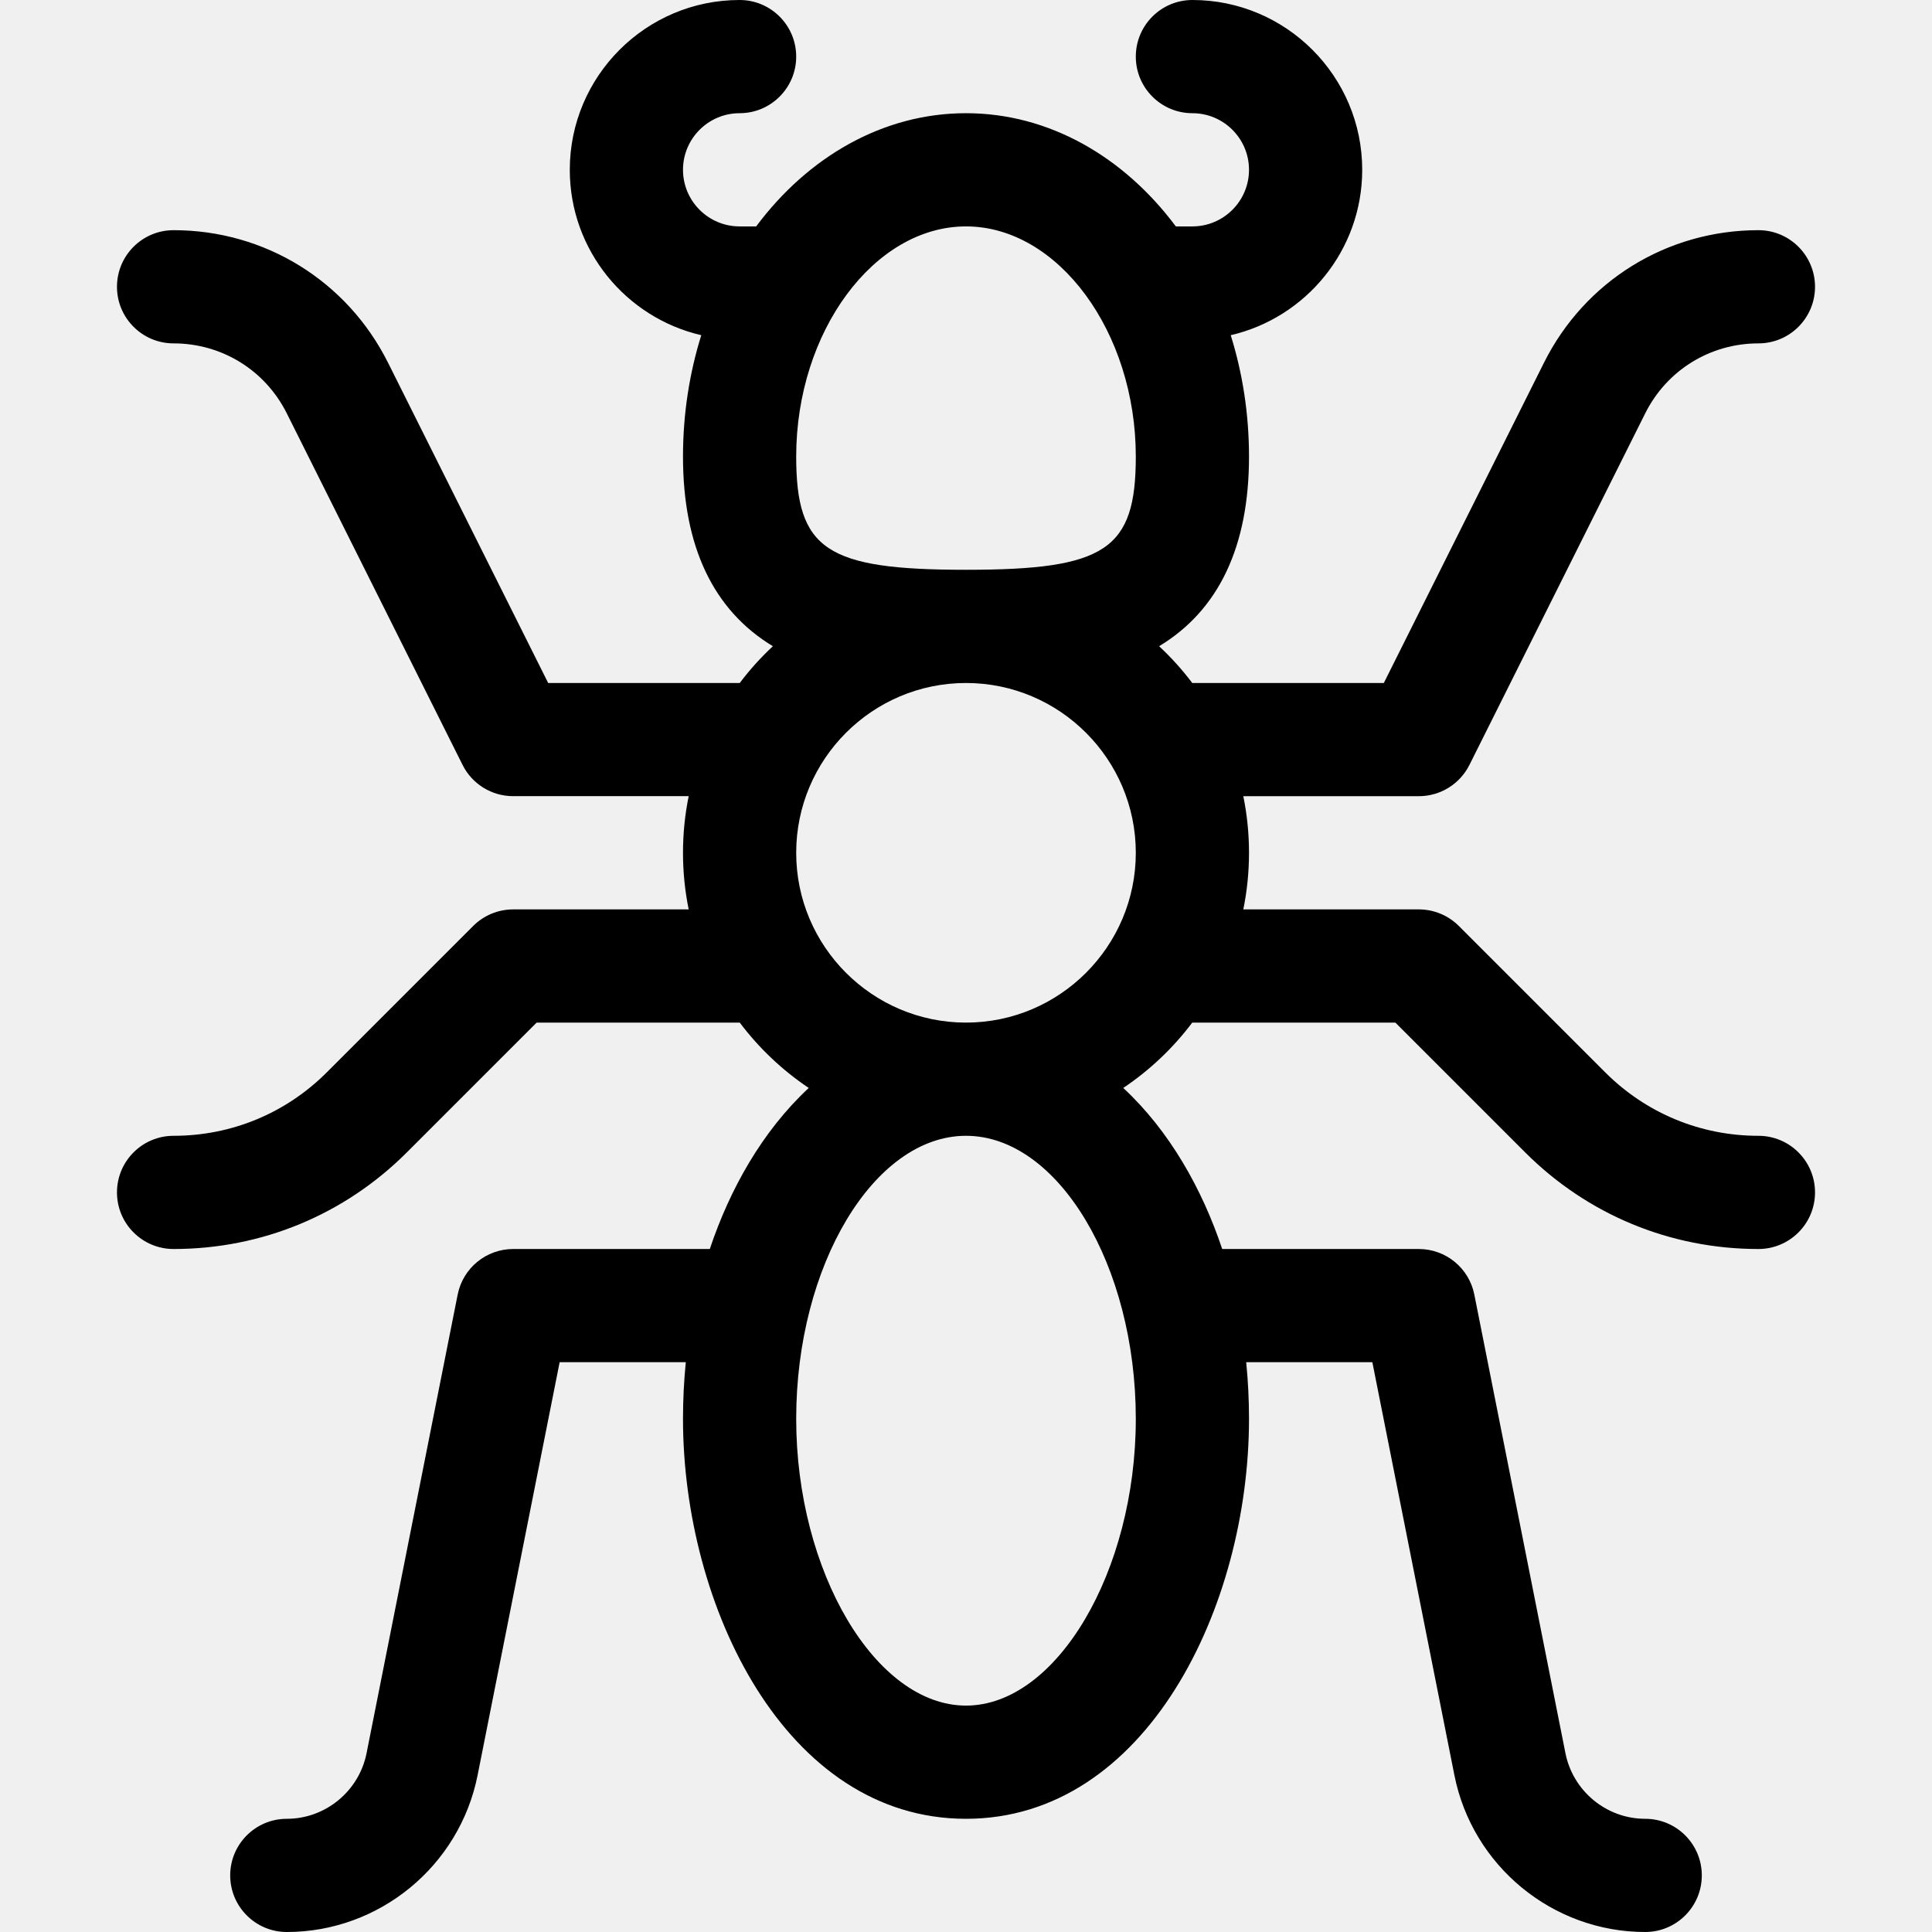
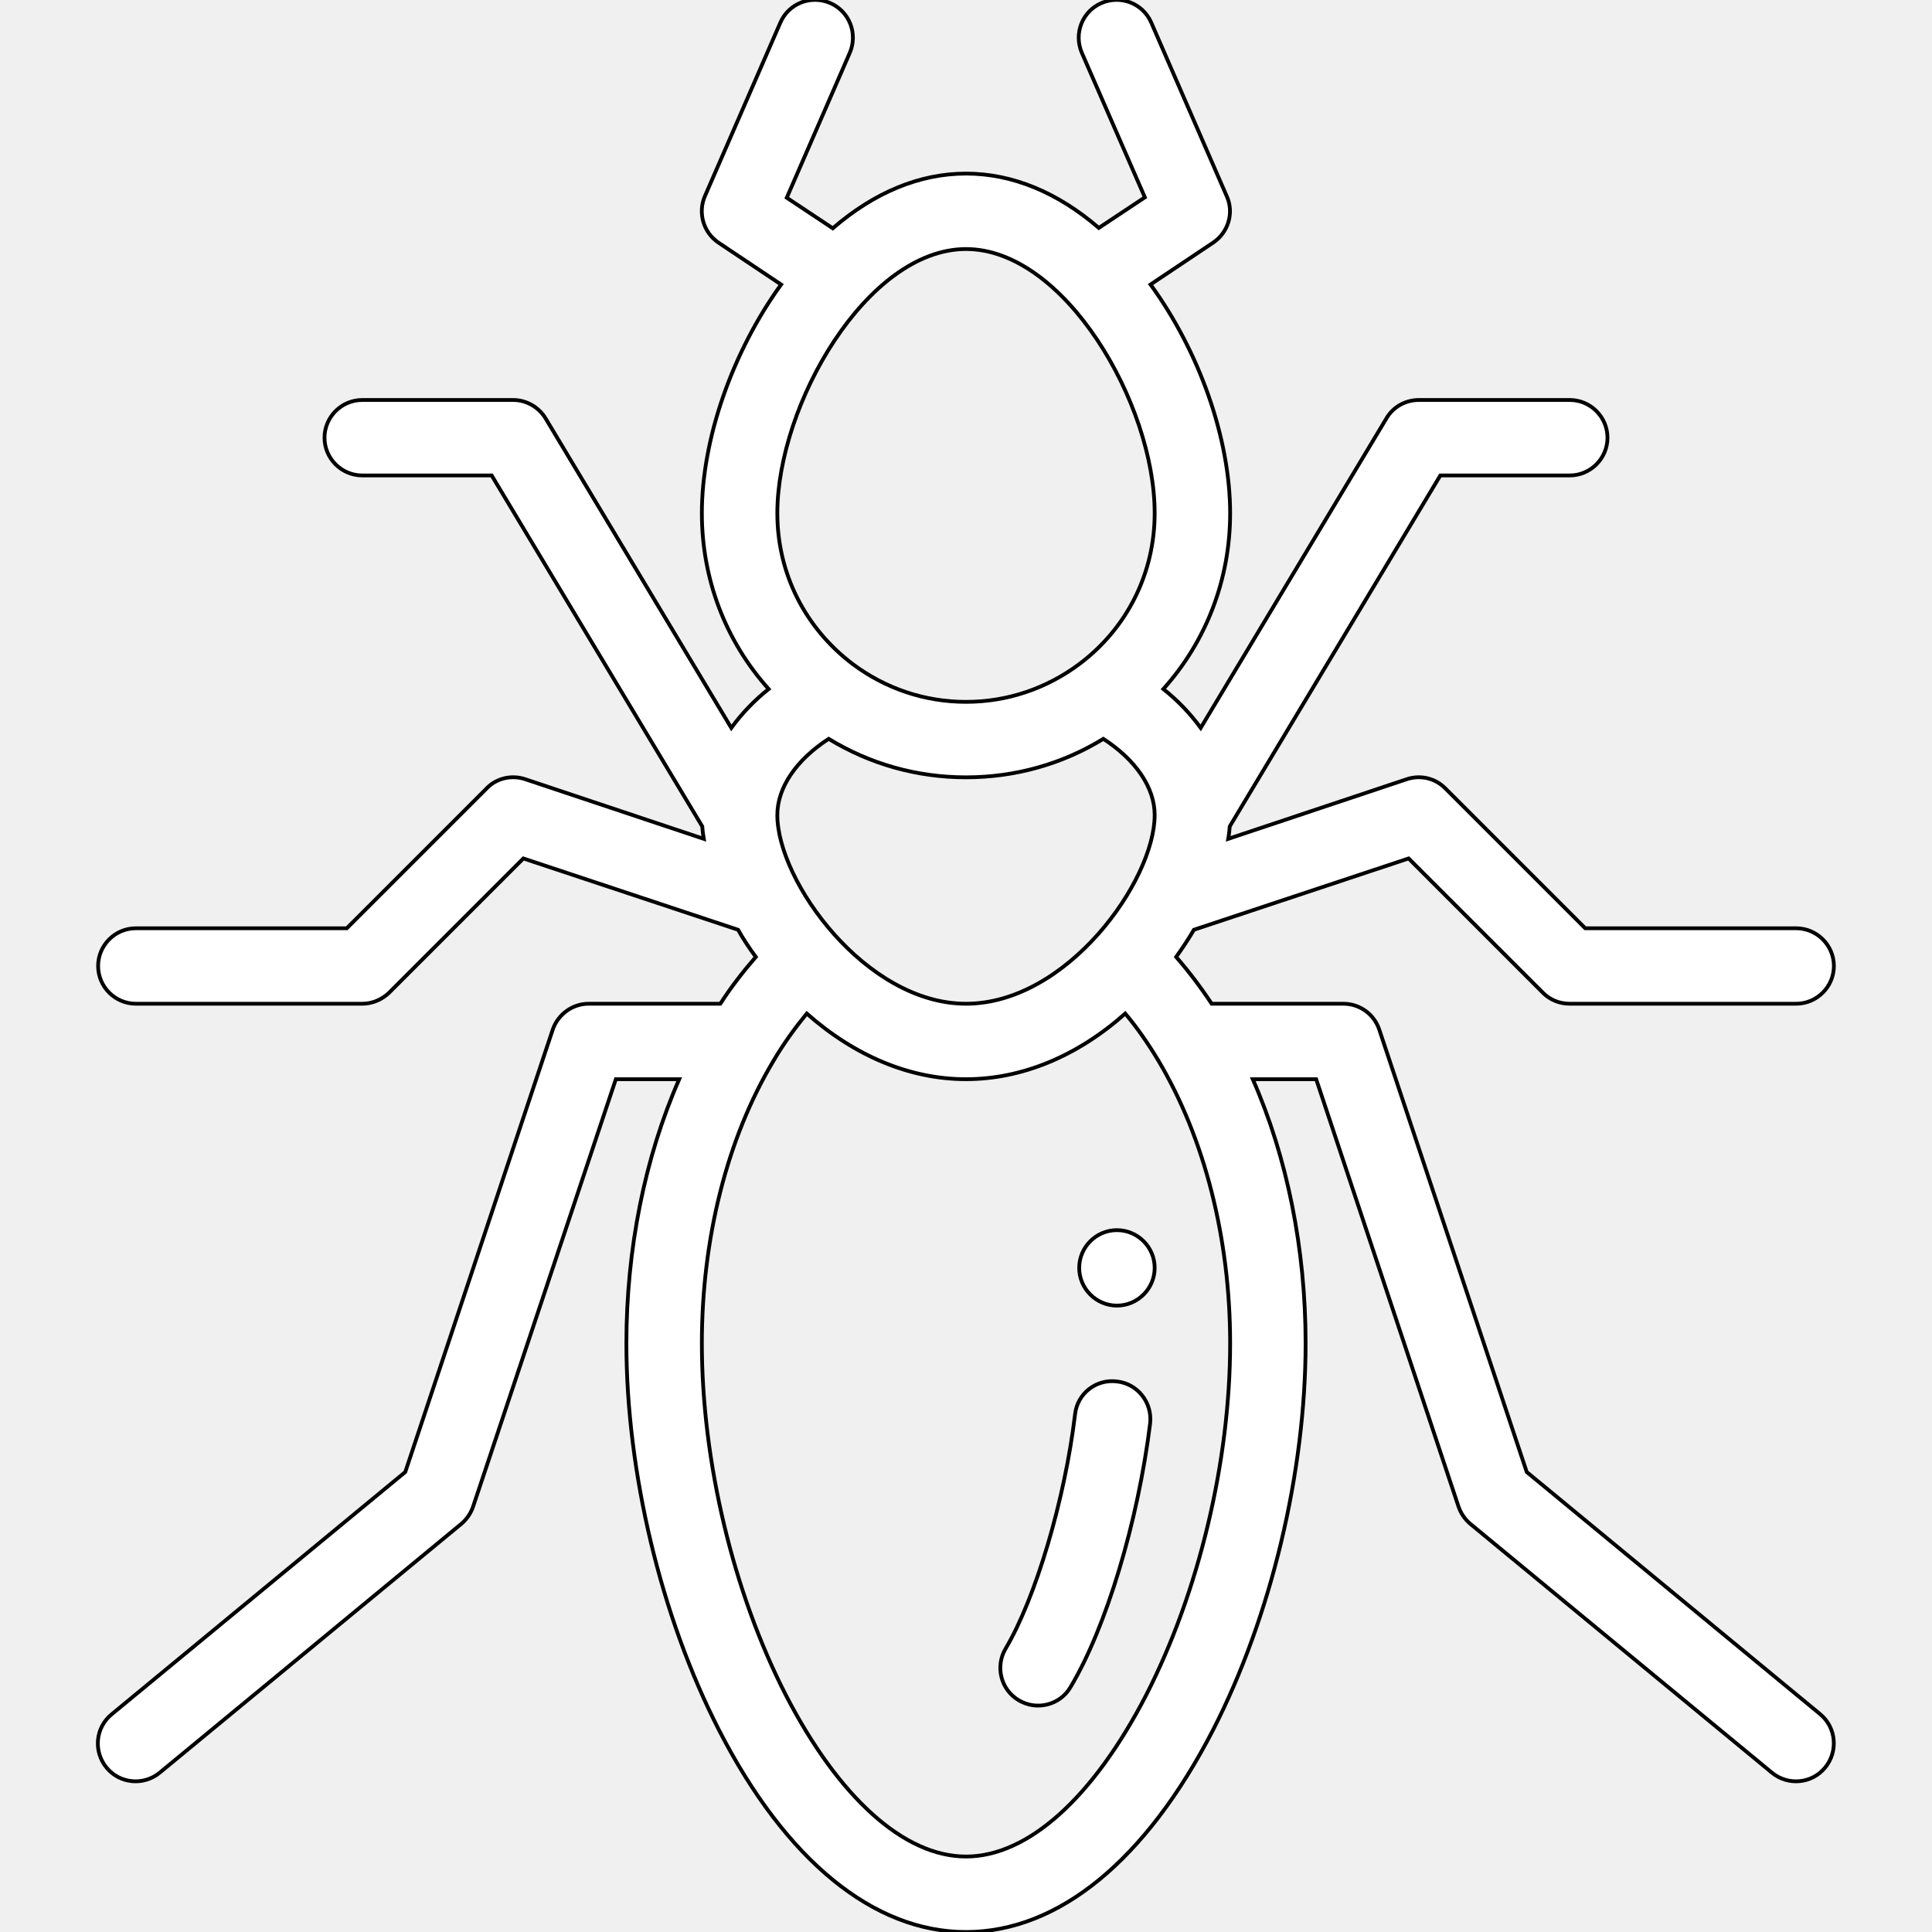
- <svg xmlns="http://www.w3.org/2000/svg" id="Capa_1" enable-background="new 0 0 512 512" height="512" viewBox="0 0 512 512" width="512">
-   <g>
-     <path d="m125.394 245.393-38.788 38.787c-10.846 10.847-25.266 16.82-40.606 16.82-8.284 0-15 6.716-15 15s6.716 15 15 15c23.353 0 45.308-9.094 61.819-25.606l34.394-34.394h53.828c5.075 6.746 11.261 12.609 18.283 17.32-12.317 11.452-20.933 26.853-26.218 42.68h-52.106c-7.157 0-13.317 5.057-14.713 12.077l-24.143 121.529c-2.003 10.079-10.893 17.394-21.137 17.394-8.284 0-15.003 6.716-15.003 15s6.719 15 15.003 15c24.513 0 45.777-17.473 50.562-41.547l21.745-109.463h33.432c-.495 4.94-.746 9.95-.746 15.01 0 49.539 27.082 106 75 106 47.792 0 75-56.258 75-106 0-5.06-.251-10.07-.745-15h33.432l21.746 109.453c4.783 24.074 26.046 41.547 50.567 41.547 8.284 0 14.996-6.716 14.996-15s-6.719-15-15.003-15c-10.244 0-19.134-7.315-21.136-17.393l-24.145-121.53c-1.395-7.02-7.555-12.077-14.712-12.077h-52.105c-5.284-15.824-13.9-31.227-26.218-42.68 7.022-4.711 13.207-10.574 18.283-17.32h53.828l34.394 34.393c16.51 16.513 38.465 25.607 61.818 25.607 8.284 0 15-6.716 15-15s-6.716-15-15-15c-15.34 0-29.76-5.973-40.606-16.82l-38.787-38.787c-2.813-2.813-6.628-4.393-10.607-4.393h-46.509c.988-4.848 1.509-9.864 1.509-15s-.521-10.152-1.509-15h46.509c5.682 0 10.876-3.21 13.416-8.292l46.585-93.168c5.717-11.436 17.212-18.54 29.999-18.54 8.284 0 15-6.716 15-15s-6.716-15-15-15c-24.224 0-46.001 13.459-56.832 35.125l-42.439 84.875h-50.77c-2.635-3.503-5.579-6.758-8.775-9.747 15.789-9.543 23.816-26.424 23.816-50.253 0-11.321-1.718-22.163-4.845-32.17 19.937-4.618 34.845-22.51 34.845-43.83 0-24.813-20.187-45-45-45-8.284 0-15 6.716-15 15s6.716 15 15 15c8.271 0 15 6.729 15 15s-6.729 15-15 15h-4.394c-13.733-18.413-33.575-30-55.606-30s-41.873 11.587-55.606 30h-4.394c-8.271 0-15-6.729-15-15s6.729-15 15-15c8.284 0 15-6.716 15-15s-6.716-15-15-15c-24.813 0-45 20.187-45 45 0 21.32 14.908 39.212 34.845 43.83-3.127 10.007-4.845 20.849-4.845 32.17 0 23.829 8.027 40.71 23.816 50.253-3.196 2.99-6.139 6.245-8.775 9.747h-50.77l-42.438-84.875c-10.832-21.666-32.609-35.125-56.833-35.125-8.284 0-15 6.716-15 15s6.716 15 15 15c12.787 0 24.282 7.104 30 18.541l46.584 93.167c2.54 5.082 7.734 8.292 13.416 8.282h46.509c-.988 4.858-1.509 9.874-1.509 15.01s.521 10.152 1.509 15h-46.509c-3.979 0-7.794 1.58-10.606 4.393zm175.606 130.607c0 40.486-21.028 76-45 76s-45-35.514-45-76c0-40.654 20.607-75 45-75s45 34.346 45 75zm-45-316c24.393 0 45 27.935 45 61 0 24.673-7.99 30-45 30s-45-5.327-45-30c0-33.065 20.607-61 45-61zm0 121c24.813 0 45 20.187 45 45s-20.187 45-45 45-45-20.187-45-45 20.187-45 45-45z" />
-   </g>
+ <svg xmlns="http://www.w3.org/2000/svg" version="1.1" id="Layer_1" x="0px" y="0px" viewBox="0 0 512 512" style="enable-background:new 0 0 512 512;" xml:space="preserve">
+   <style type="text/css">
+ 	.st0{fill:#FFFFFF;stroke:#000000;stroke-miterlimit:10;}
+ </style>
+   <path class="st0" d="M306,336c0,5.5-4.5,10-10,10s-10-4.5-10-10c0-5.5,4.5-10,10-10S306,330.5,306,336z" />
+   <path class="st0" d="M296,366.1c-5.5-0.7-10.5,3.2-11.1,8.7c-2.7,22.7-10.5,48.8-18.4,62.1c-2.8,4.7-1.3,10.9,3.5,13.7  c4.7,2.8,10.9,1.3,13.7-3.5c9.5-15.9,17.9-44,21.1-69.9C305.4,371.7,301.5,366.7,296,366.1z" />
+   <path class="st0" d="M482.4,454.3l-77.8-64.2l-39.1-117.3c-1.4-4.1-5.2-6.8-9.5-6.8h-34.9c-2.9-4.4-6.1-8.6-9.4-12.4  c1.7-2.4,3.3-4.8,4.7-7.2l56.9-18.9l35.6,35.6c1.9,1.9,4.4,2.9,7.1,2.9h60c5.5,0,10-4.5,10-10c0-5.5-4.5-10-10-10h-55.9l-37.1-37.1  c-2.7-2.7-6.6-3.6-10.2-2.4l-47.3,15.8c0.2-1.1,0.3-2.2,0.4-3.3l55.8-93H416c5.5,0,10-4.5,10-10c0-5.5-4.5-10-10-10h-40  c-3.5,0-6.8,1.8-8.6,4.9l-49.2,82c-2.7-3.7-6-7.2-9.9-10.3c11.4-12.7,17.7-29.1,17.7-46.6c0-19.8-8.2-42.9-21.1-60.6l16.6-11.1  c4-2.7,5.6-7.9,3.6-12.3l-20-46c-2.2-5.1-8.1-7.4-13.2-5.2s-7.4,8.1-5.2,13.2l16.7,38.3l-12.2,8.1C280.3,51,268.3,46,256,46  s-24.3,5-35.3,14.5l-12.2-8.1L225.2,14c2.2-5.1-0.1-11-5.2-13.2c-5.1-2.2-11,0.1-13.2,5.2l-20,46c-1.9,4.4-0.4,9.6,3.6,12.3  l16.6,11.1C194.2,93.1,186,116.2,186,136c0,17.5,6.3,33.9,17.7,46.6c-3.9,3.1-7.2,6.6-9.9,10.3l-49.2-82c-1.8-3-5.1-4.9-8.6-4.9H96  c-5.5,0-10,4.5-10,10c0,5.5,4.5,10,10,10h34.3l55.8,93c0.1,1.1,0.2,2.2,0.4,3.3l-47.3-15.8c-3.6-1.2-7.6-0.3-10.2,2.4L91.9,246H36  c-5.5,0-10,4.5-10,10c0,5.5,4.5,10,10,10h60c2.7,0,5.2-1.1,7.1-2.9l35.6-35.6l56.9,18.9c1.4,2.5,3,4.9,4.7,7.2  c-3.3,3.8-6.5,7.9-9.4,12.4H156c-4.3,0-8.1,2.8-9.5,6.8l-39.1,117.3l-77.8,64.2c-4.3,3.5-4.9,9.8-1.4,14.1c3.5,4.3,9.8,4.9,14.1,1.4  l80-66c1.4-1.2,2.5-2.8,3.1-4.6L163.2,286H180c-9.1,20.7-14,45-14,70c0,34.2,9.2,72.5,24.5,102.4c17.7,34.6,41,53.6,65.5,53.6  c24.5,0,47.7-19,65.5-53.6C336.8,428.5,346,390.2,346,356c0-25-4.9-49.3-14-70h16.8l37.7,113.2c0.6,1.8,1.7,3.4,3.1,4.6l80,66  c4.3,3.5,10.6,2.9,14.1-1.4C487.2,464.1,486.6,457.8,482.4,454.3z M206,216c0-7.3,5-14.6,13.6-20.2c11,6.7,23.4,10.2,36.4,10.2  c13,0,25.5-3.5,36.4-10.2c8.6,5.6,13.6,12.9,13.6,20.2c0,17.4-23.2,50-50,50C229.5,266,206,233.6,206,216z M256,66  c26.1,0,50,40.9,50,70c0,15.9-7.3,30.5-20,40c-8.7,6.5-19.1,10-30,10s-21.3-3.5-30-10c-12.7-9.6-20-24.1-20-40  C206,107.2,229.8,66,256,66z M303.7,449.3C289.7,476.4,272.4,492,256,492s-33.7-15.6-47.7-42.7C194.3,422,186,387.2,186,356  c0-27.8,6.7-54.4,19-74.9c2.7-4.6,5.7-8.7,8.8-12.5c12.8,11.3,27.4,17.4,42.2,17.4c14.8,0,29.5-6.1,42.2-17.4  c3.2,3.8,6.1,8,8.8,12.5c12.2,20.5,19,47.1,19,74.9C326,387.2,317.7,422,303.7,449.3z" />
</svg>
